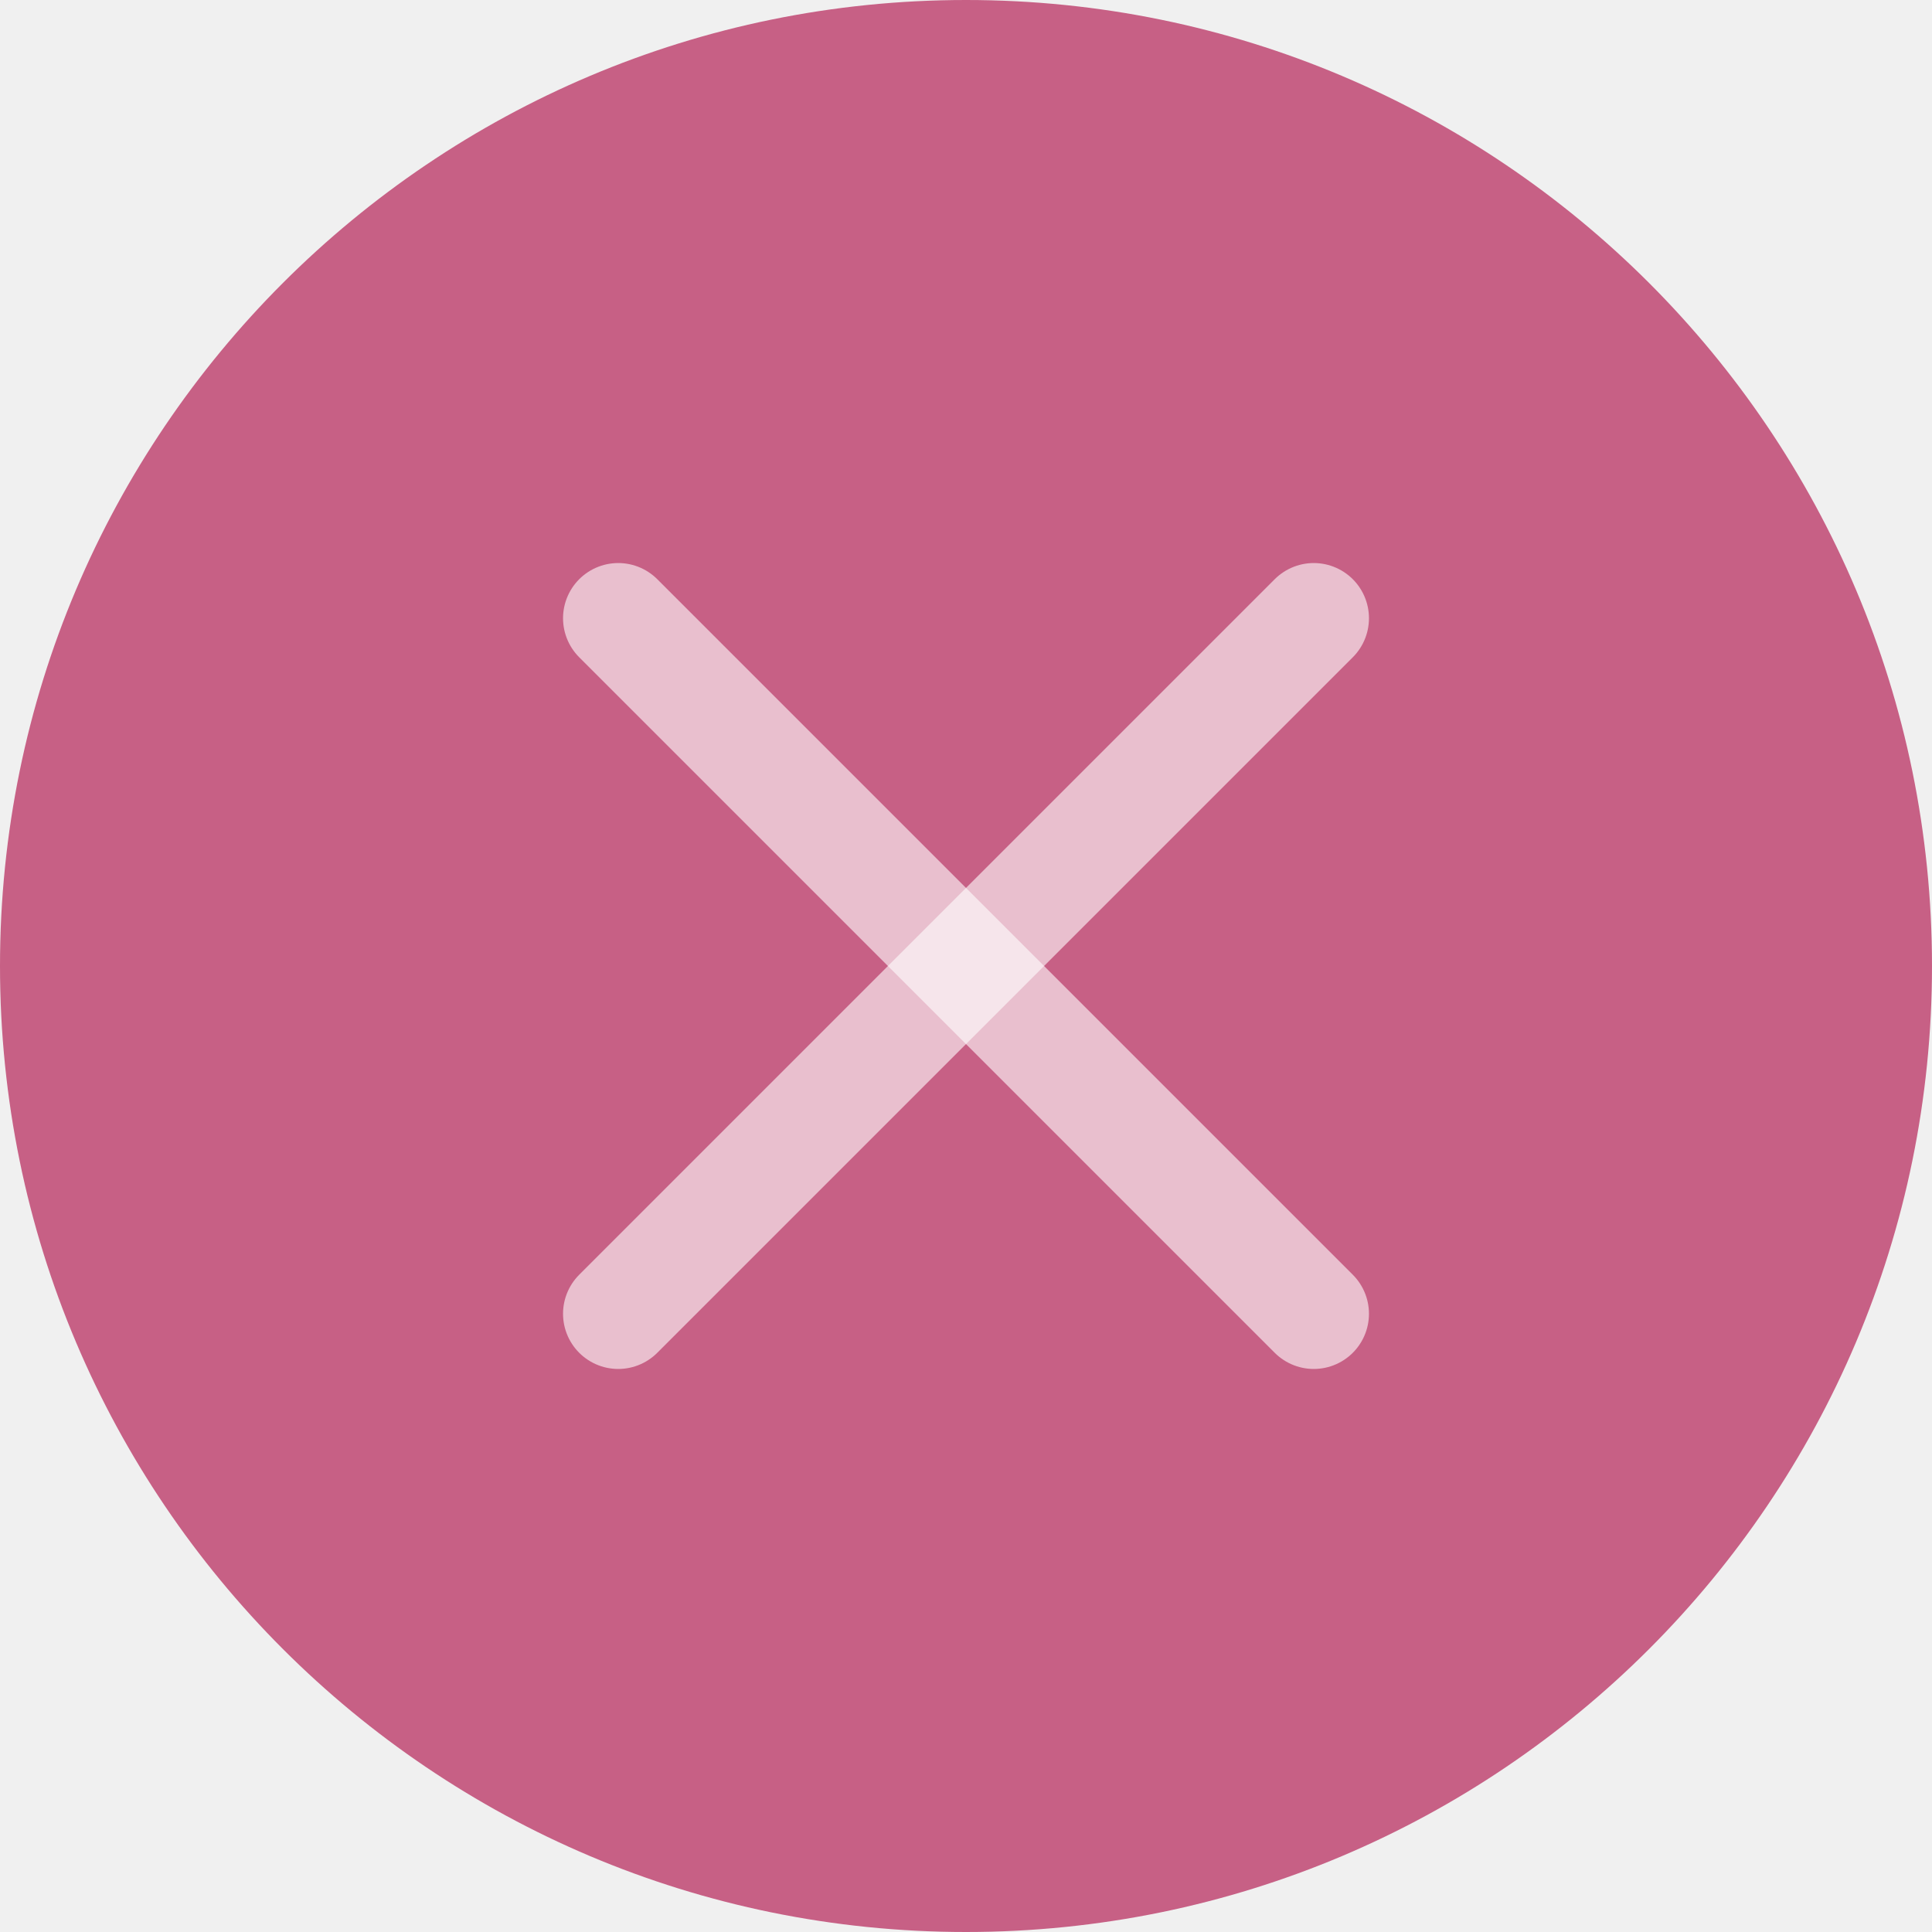
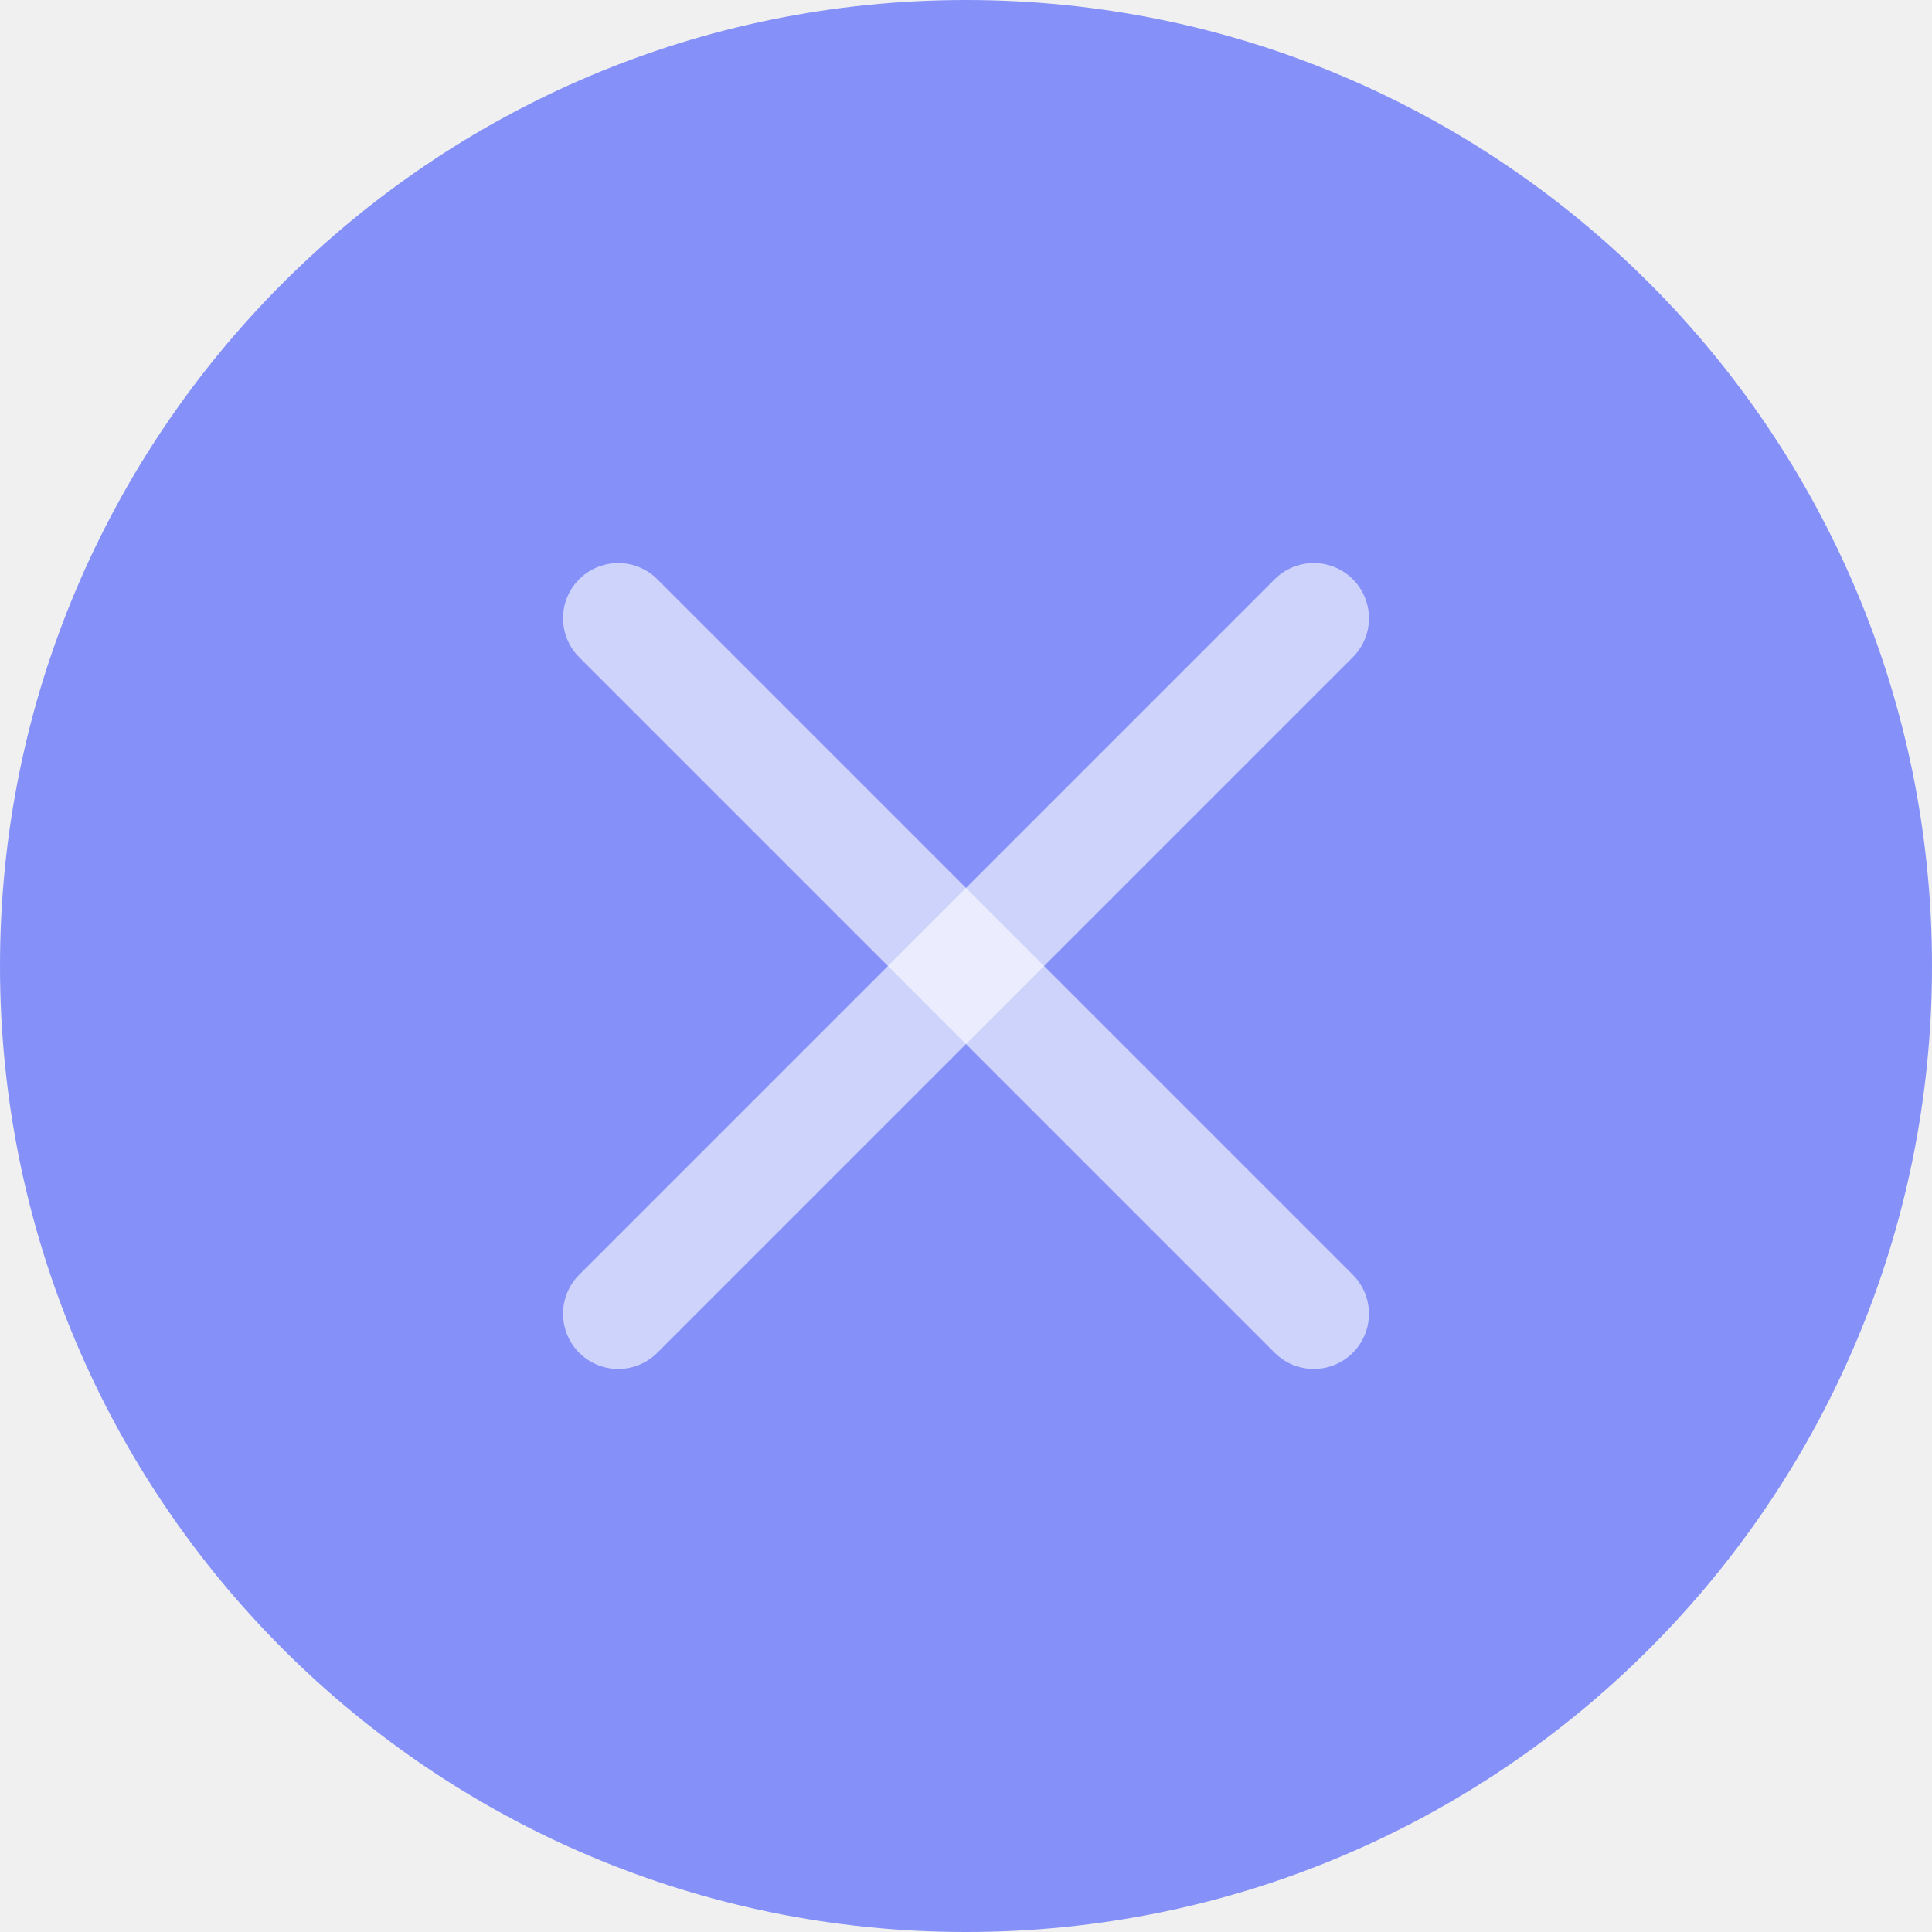
- <svg xmlns="http://www.w3.org/2000/svg" width="35" height="35" viewBox="0 0 35 35" fill="none">
-   <path d="M0 17.5C0 27.165 7.835 35 17.5 35C27.165 35 35 27.165 35 17.5C35 7.835 27.165 0 17.5 0C7.835 0 0 7.835 0 17.5Z" fill="#AC003E" fill-opacity="0.6" />
-   <path d="M23.8 11.2L11.2 23.8" stroke="white" stroke-opacity="0.6" stroke-width="2" stroke-linecap="round" stroke-linejoin="round" />
-   <path d="M23.8 23.8L11.2 11.2" stroke="white" stroke-opacity="0.6" stroke-width="2" stroke-linecap="round" stroke-linejoin="round" />
+ <svg xmlns="http://www.w3.org/2000/svg" width="35" height="35" fill="none">
+   <g>
+     <path stroke="null" id="svg_1" fill-opacity="0.6" fill="#3f53fd" d="m0,17.5c0,9.665 7.835,17.5 17.5,17.5c9.665,0 17.5,-7.835 17.5,-17.5c0,-9.665 -7.835,-17.5 -17.5,-17.5c-9.665,0 -17.5,7.835 -17.5,17.5z" />
+     <path id="svg_2" stroke-linejoin="round" stroke-linecap="round" stroke-width="2" stroke-opacity="0.6" stroke="white" d="m23.8,11.2l-12.6,12.6" />
+     <path id="svg_3" stroke-linejoin="round" stroke-linecap="round" stroke-width="2" stroke-opacity="0.6" stroke="white" d="m23.8,23.8l-12.6,-12.6" />
+   </g>
</svg>
